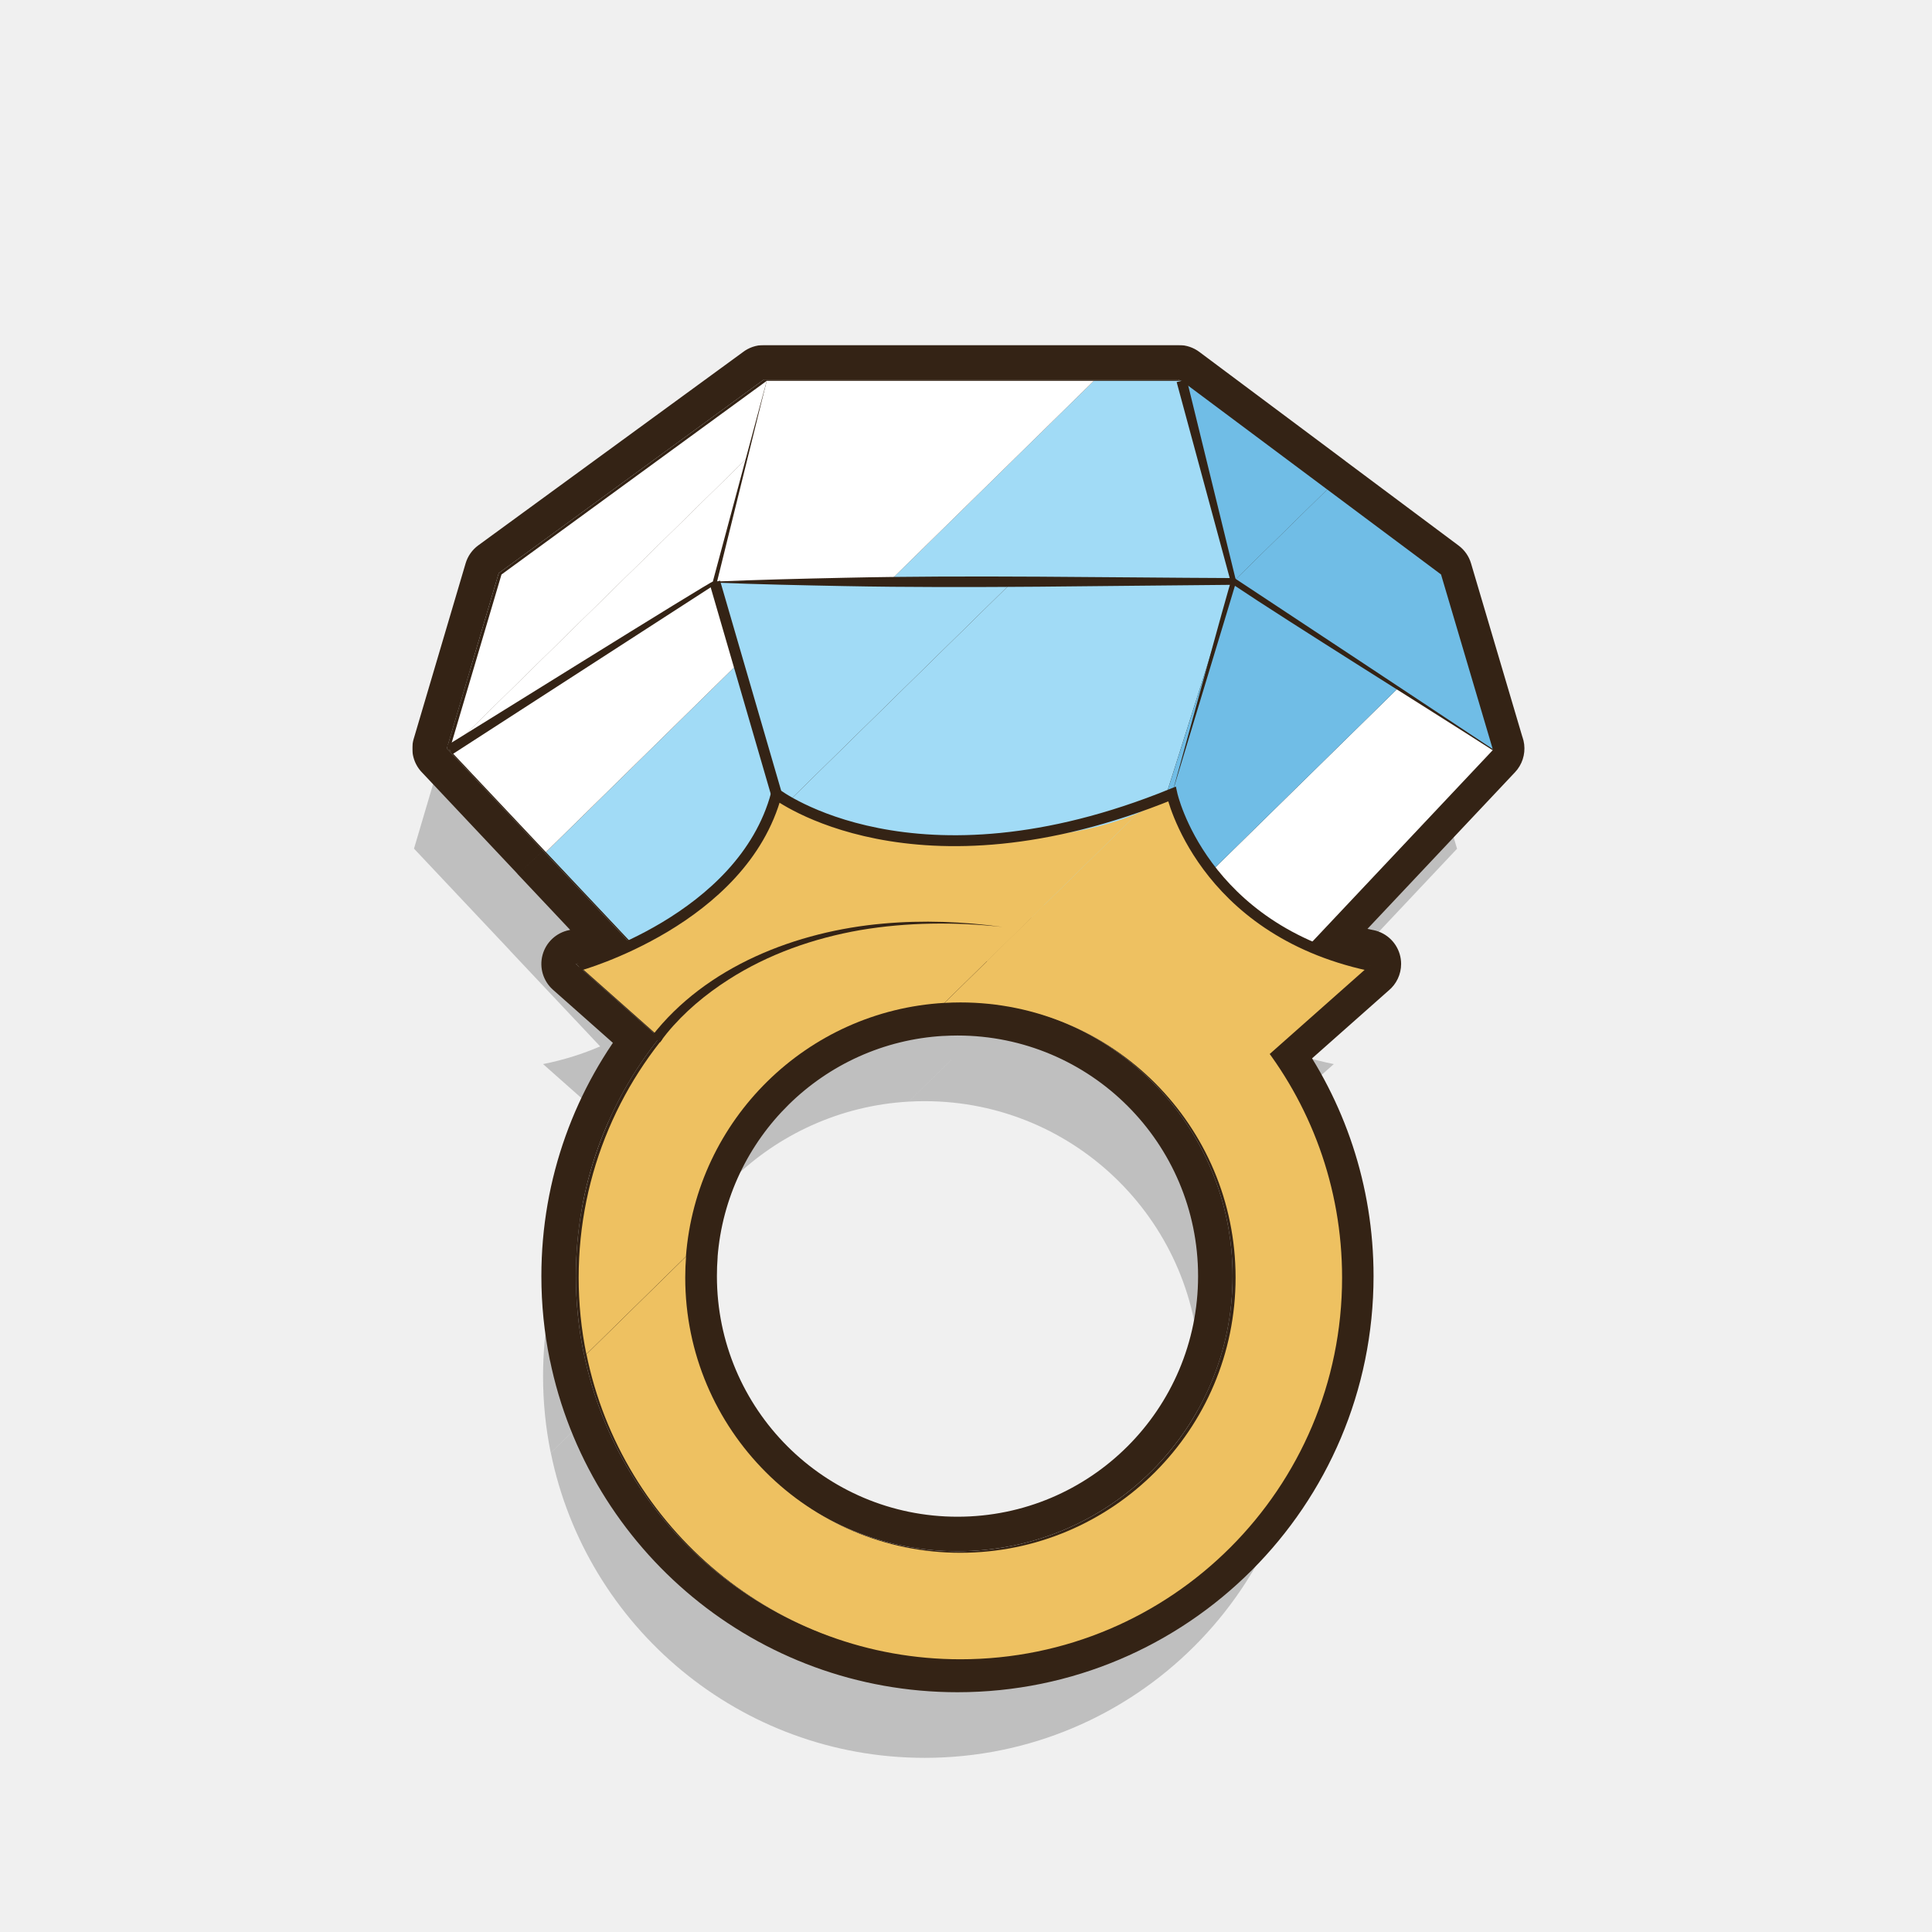
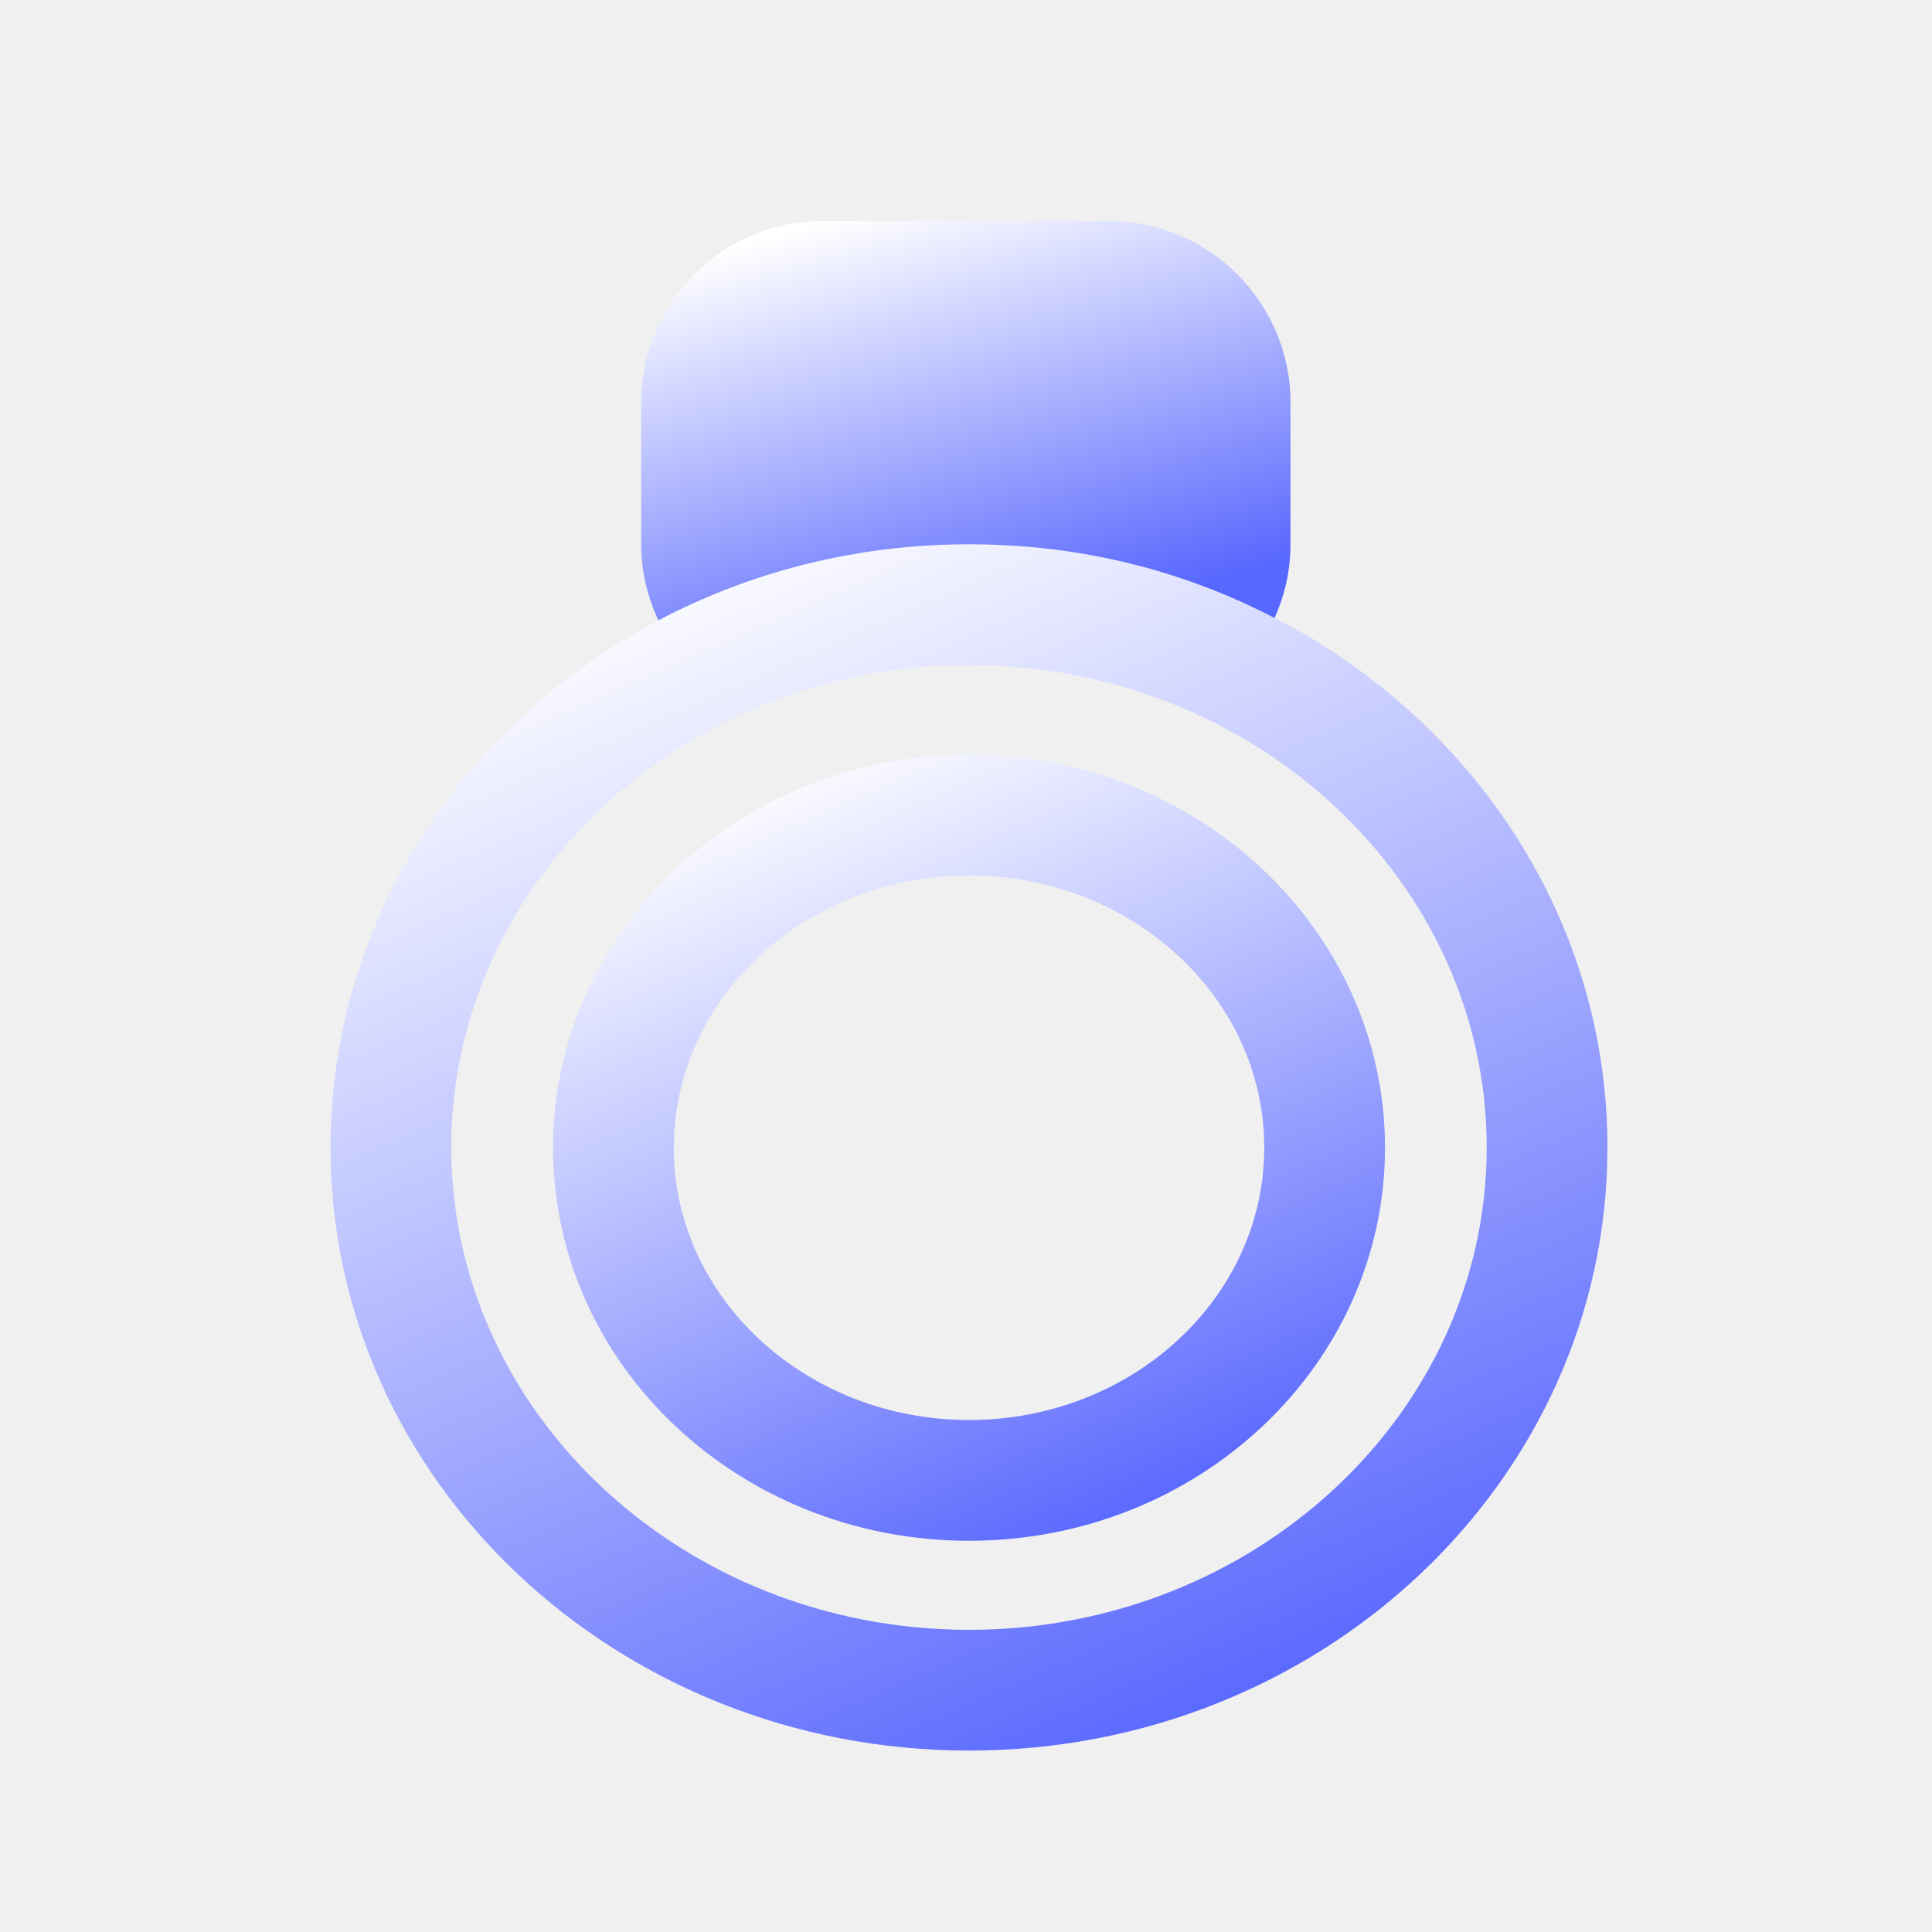
- <svg xmlns="http://www.w3.org/2000/svg" width="56" height="56" viewBox="0 0 56 56" fill="none">
-   <path fill-rule="evenodd" clip-rule="evenodd" d="M21.189 13.904H30.666H30.668H33.212L34.716 19.737H34.716L34.712 19.722L37.431 17.055L40.729 19.517L42.232 24.596L42.236 24.598L36.887 30.277C37.411 30.515 38 30.711 38.661 30.843L35.764 33.41C37.084 35.232 37.862 37.471 37.862 39.893C37.862 46 32.91 50.952 26.802 50.952C21.454 50.952 16.993 47.156 15.966 42.112L18.852 39.28C18.836 39.481 18.828 39.686 18.828 39.892C18.828 44.296 22.398 47.866 26.802 47.866C31.206 47.866 34.776 44.296 34.776 39.892C34.776 35.488 31.206 31.918 26.802 31.918C26.647 31.918 26.493 31.922 26.341 31.931L27.577 30.719L27.575 30.719L26.34 31.931C22.354 32.158 19.151 35.313 18.85 39.279L15.964 42.111C15.817 41.394 15.741 40.652 15.741 39.892C15.741 37.28 16.646 34.88 18.16 32.987L15.741 30.843C16.352 30.721 16.902 30.544 17.396 30.33L14.789 27.562L14.79 27.56L12 24.598L12 24.598L12 24.598L12 24.598L12 24.598L13.504 19.516L21.189 13.904L21.189 13.904ZM21.617 25.979C21.616 25.978 21.615 25.978 21.615 25.977L20.401 22.056L20.402 22.054L21.617 25.979ZM34.108 28.079C34.109 28.08 34.109 28.081 34.11 28.082L39.476 22.817L39.473 22.815L34.108 28.079ZM38.661 30.843L38.661 30.842V30.843L38.661 30.843ZM34.716 19.738L34.716 19.737L34.716 19.738L34.716 19.738ZM33.213 13.904L34.713 19.72L37.431 17.053L33.213 13.904Z" fill="#BFBFBF" />
-   <mask id="path-3-outside-1_1363_5617" maskUnits="userSpaceOnUse" x="11.951" y="10.001" width="33" height="40" fill="black">
-     <rect fill="white" x="11.951" y="10.001" width="33" height="40" />
-     <path fill-rule="evenodd" clip-rule="evenodd" d="M22.141 11.001H31.617H31.619H34.163L35.667 16.834H35.667L35.663 16.819L38.382 14.152L41.68 16.615L43.183 21.694L43.187 21.696L37.838 27.375C38.362 27.613 38.951 27.808 39.612 27.941L36.715 30.508C38.035 32.329 38.813 34.569 38.813 36.99C38.813 43.098 33.861 48.05 27.753 48.05C22.405 48.05 17.944 44.254 16.917 39.209L19.803 36.378C19.787 36.579 19.78 36.783 19.78 36.989C19.78 41.393 23.349 44.963 27.753 44.963C32.157 44.963 35.727 41.393 35.727 36.989C35.727 32.585 32.157 29.015 27.753 29.015C27.599 29.015 27.445 29.02 27.292 29.029L28.528 27.817L28.526 27.816L27.291 29.028C23.305 29.256 20.102 32.411 19.801 36.377L16.915 39.209C16.768 38.492 16.692 37.75 16.692 36.989C16.692 34.377 17.597 31.977 19.111 30.085L16.692 27.941C17.303 27.818 17.853 27.642 18.347 27.427L15.74 24.659L15.741 24.658L12.952 21.696L12.951 21.696L12.951 21.695L12.951 21.695L12.951 21.695L14.455 16.613L22.14 11.002L22.141 11.001ZM22.568 23.076C22.567 23.076 22.567 23.075 22.566 23.075L21.352 19.153L21.354 19.152L22.568 23.076ZM35.059 25.176C35.06 25.177 35.061 25.178 35.061 25.179L40.427 19.915L40.424 19.913L35.059 25.176ZM39.612 27.941L39.612 27.94V27.941L39.612 27.941ZM35.667 16.835L35.667 16.835L35.667 16.835L35.667 16.835ZM34.164 11.001L35.664 16.817L38.382 14.15L34.164 11.001Z" />
-   </mask>
-   <path fill-rule="evenodd" clip-rule="evenodd" d="M22.141 11.001H31.617H31.619H34.163L35.667 16.834H35.667L35.663 16.819L38.382 14.152L41.68 16.615L43.183 21.694L43.187 21.696L37.838 27.375C38.362 27.613 38.951 27.808 39.612 27.941L36.715 30.508C38.035 32.329 38.813 34.569 38.813 36.99C38.813 43.098 33.861 48.05 27.753 48.05C22.405 48.05 17.944 44.254 16.917 39.209L19.803 36.378C19.787 36.579 19.78 36.783 19.78 36.989C19.78 41.393 23.349 44.963 27.753 44.963C32.157 44.963 35.727 41.393 35.727 36.989C35.727 32.585 32.157 29.015 27.753 29.015C27.599 29.015 27.445 29.02 27.292 29.029L28.528 27.817L28.526 27.816L27.291 29.028C23.305 29.256 20.102 32.411 19.801 36.377L16.915 39.209C16.768 38.492 16.692 37.75 16.692 36.989C16.692 34.377 17.597 31.977 19.111 30.085L16.692 27.941C17.303 27.818 17.853 27.642 18.347 27.427L15.74 24.659L15.741 24.658L12.952 21.696L12.951 21.696L12.951 21.695L12.951 21.695L12.951 21.695L14.455 16.613L22.14 11.002L22.141 11.001ZM22.568 23.076C22.567 23.076 22.567 23.075 22.566 23.075L21.352 19.153L21.354 19.152L22.568 23.076ZM35.059 25.176C35.06 25.177 35.061 25.178 35.061 25.179L40.427 19.915L40.424 19.913L35.059 25.176ZM39.612 27.941L39.612 27.94V27.941L39.612 27.941ZM35.667 16.835L35.667 16.835L35.667 16.835L35.667 16.835ZM34.164 11.001L35.664 16.817L38.382 14.15L34.164 11.001Z" fill="#342315" />
-   <path d="M22.141 11.001V10.001C21.684 10.001 21.286 10.31 21.172 10.752L22.141 11.001ZM34.163 11.001L35.132 10.752C35.018 10.31 34.619 10.001 34.163 10.001V11.001ZM35.667 16.834L34.698 17.084C34.812 17.526 35.211 17.834 35.667 17.834V16.834ZM35.667 16.834V17.834C35.975 17.834 36.266 17.692 36.455 17.45C36.645 17.207 36.712 16.89 36.637 16.592L35.667 16.834ZM35.663 16.819L34.963 16.105C34.71 16.354 34.607 16.718 34.693 17.062L35.663 16.819ZM38.382 14.152L38.98 13.351C38.585 13.056 38.033 13.093 37.681 13.438L38.382 14.152ZM41.68 16.615L42.639 16.331C42.578 16.124 42.452 15.943 42.279 15.814L41.68 16.615ZM43.183 21.694L42.224 21.977C42.292 22.206 42.439 22.404 42.64 22.533L43.183 21.694ZM43.187 21.696L43.915 22.382C44.118 22.166 44.215 21.87 44.179 21.576C44.144 21.281 43.979 21.017 43.73 20.856L43.187 21.696ZM37.838 27.375L37.11 26.689C36.889 26.924 36.794 27.251 36.857 27.568C36.919 27.885 37.131 28.152 37.424 28.285L37.838 27.375ZM36.715 30.508L36.052 29.759C35.667 30.101 35.603 30.678 35.905 31.095L36.715 30.508ZM16.917 39.209L16.217 38.496C15.975 38.733 15.869 39.077 15.937 39.409L16.917 39.209ZM19.803 36.378L20.8 36.456C20.832 36.04 20.604 35.648 20.226 35.471C19.848 35.295 19.4 35.372 19.102 35.664L19.803 36.378ZM27.292 29.029L26.592 28.315C26.294 28.607 26.209 29.053 26.378 29.434C26.547 29.816 26.935 30.052 27.351 30.027L27.292 29.029ZM28.528 27.817L29.228 28.531C29.474 28.289 29.578 27.939 29.504 27.602C29.43 27.266 29.189 26.991 28.864 26.875L28.528 27.817ZM28.526 27.816L28.863 26.874C28.502 26.746 28.099 26.834 27.826 27.102L28.526 27.816ZM27.291 29.028L27.348 30.026C27.59 30.013 27.818 29.912 27.991 29.742L27.291 29.028ZM19.801 36.377L20.501 37.09C20.674 36.921 20.78 36.694 20.798 36.452L19.801 36.377ZM16.915 39.209L15.935 39.409C16.009 39.768 16.272 40.058 16.623 40.165C16.973 40.272 17.354 40.179 17.615 39.922L16.915 39.209ZM19.111 30.085L19.892 30.71C20.225 30.294 20.173 29.69 19.775 29.337L19.111 30.085ZM16.692 27.941L16.495 26.96C16.123 27.035 15.825 27.313 15.726 27.68C15.627 28.046 15.744 28.437 16.029 28.689L16.692 27.941ZM18.347 27.427L18.745 28.345C19.044 28.215 19.261 27.948 19.326 27.629C19.392 27.31 19.298 26.979 19.075 26.742L18.347 27.427ZM15.74 24.659L15.039 23.945C14.651 24.327 14.639 24.949 15.012 25.345L15.74 24.659ZM15.741 24.658L16.442 25.371C16.83 24.99 16.843 24.368 16.469 23.972L15.741 24.658ZM12.952 21.696L13.68 21.01C13.345 20.655 12.803 20.593 12.397 20.864L12.952 21.696ZM12.951 21.696L11.992 21.412C11.873 21.816 12.019 22.251 12.358 22.501C12.697 22.751 13.156 22.761 13.506 22.528L12.951 21.696ZM12.951 21.695L13.91 21.979C14.011 21.638 13.924 21.269 13.68 21.01L12.951 21.695ZM12.951 21.695L12.417 20.85C12.165 21.009 11.997 21.273 11.959 21.569C11.921 21.865 12.018 22.163 12.223 22.38L12.951 21.695ZM12.951 21.695L13.486 22.54C13.691 22.411 13.842 22.211 13.91 21.979L12.951 21.695ZM14.455 16.613L13.865 15.806C13.688 15.935 13.558 16.119 13.496 16.329L14.455 16.613ZM22.14 11.002L22.73 11.809C22.917 11.673 23.051 11.475 23.109 11.251L22.14 11.002ZM22.568 23.076L22.009 23.906C22.361 24.142 22.824 24.132 23.164 23.879C23.505 23.626 23.648 23.186 23.523 22.781L22.568 23.076ZM22.566 23.075L21.611 23.37C21.678 23.588 21.818 23.777 22.007 23.904L22.566 23.075ZM21.352 19.153L20.652 18.439C20.385 18.701 20.286 19.091 20.397 19.449L21.352 19.153ZM21.354 19.152L22.309 18.856C22.206 18.523 21.937 18.268 21.599 18.182C21.261 18.097 20.902 18.194 20.653 18.438L21.354 19.152ZM35.061 25.179L34.271 25.792C34.446 26.018 34.709 26.158 34.994 26.177C35.279 26.196 35.558 26.093 35.762 25.893L35.061 25.179ZM35.059 25.176L34.359 24.462C33.997 24.818 33.958 25.388 34.269 25.789L35.059 25.176ZM40.427 19.915L41.127 20.629C41.344 20.416 41.453 20.116 41.422 19.814C41.391 19.512 41.225 19.24 40.97 19.075L40.427 19.915ZM40.424 19.913L40.967 19.073C40.574 18.819 40.057 18.871 39.724 19.199L40.424 19.913ZM39.612 27.94H40.612C40.612 27.546 40.381 27.189 40.022 27.028C39.663 26.866 39.242 26.931 38.948 27.193L39.612 27.94ZM39.612 27.941L39.417 28.922C39.711 28.98 40.015 28.904 40.247 28.714C40.478 28.524 40.612 28.24 40.612 27.941H39.612ZM35.667 16.835L36.637 16.591C36.528 16.157 36.144 15.848 35.697 15.835C35.25 15.822 34.848 16.107 34.714 16.534L35.667 16.835ZM35.667 16.835L35.125 17.675C35.47 17.898 35.916 17.887 36.25 17.648C36.584 17.409 36.737 16.989 36.637 16.591L35.667 16.835ZM35.667 16.835L34.714 16.534C34.578 16.964 34.746 17.431 35.125 17.675L35.667 16.835ZM35.664 16.817L34.696 17.067C34.785 17.413 35.052 17.685 35.396 17.781C35.74 17.877 36.109 17.782 36.364 17.531L35.664 16.817ZM34.164 11.001L34.763 10.2C34.423 9.946 33.96 9.935 33.607 10.171C33.255 10.407 33.09 10.84 33.196 11.251L34.164 11.001ZM38.382 14.15L39.083 14.864C39.291 14.66 39.4 14.374 39.38 14.083C39.36 13.792 39.214 13.524 38.98 13.349L38.382 14.15ZM31.617 10.001H22.141V12.001H31.617V10.001ZM31.619 10.001H31.617V12.001H31.619V10.001ZM34.163 10.001H31.619V12.001H34.163V10.001ZM36.635 16.585L35.132 10.752L33.195 11.251L34.698 17.084L36.635 16.585ZM35.667 15.834H35.667V17.834H35.667V15.834ZM34.693 17.062L34.697 17.077L36.637 16.592L36.634 16.577L34.693 17.062ZM37.681 13.438L34.963 16.105L36.364 17.533L39.082 14.866L37.681 13.438ZM42.279 15.814L38.98 13.351L37.783 14.953L41.082 17.416L42.279 15.814ZM44.142 21.41L42.639 16.331L40.721 16.899L42.224 21.977L44.142 21.41ZM43.73 20.856L43.726 20.854L42.64 22.533L42.644 22.536L43.73 20.856ZM38.566 28.06L43.915 22.382L42.459 21.01L37.11 26.689L38.566 28.06ZM39.808 26.96C39.222 26.843 38.706 26.671 38.251 26.464L37.424 28.285C38.018 28.555 38.68 28.774 39.415 28.921L39.808 26.96ZM37.378 31.256L40.275 28.689L38.949 27.192L36.052 29.759L37.378 31.256ZM39.813 36.99C39.813 34.351 38.964 31.907 37.525 29.921L35.905 31.095C37.106 32.751 37.813 34.786 37.813 36.99H39.813ZM27.753 49.05C34.413 49.05 39.813 43.65 39.813 36.99H37.813C37.813 42.546 33.309 47.05 27.753 47.05V49.05ZM15.937 39.409C17.057 44.91 21.921 49.05 27.753 49.05V47.05C22.89 47.05 18.831 43.598 17.897 39.01L15.937 39.409ZM19.102 35.664L16.217 38.496L17.617 39.923L20.503 37.091L19.102 35.664ZM20.78 36.989C20.78 36.808 20.786 36.629 20.8 36.456L18.806 36.3C18.788 36.529 18.78 36.759 18.78 36.989H20.78ZM27.753 43.963C23.902 43.963 20.78 40.841 20.78 36.989H18.78C18.78 41.946 22.797 45.963 27.753 45.963V43.963ZM34.727 36.989C34.727 40.841 31.605 43.963 27.753 43.963V45.963C32.71 45.963 36.727 41.946 36.727 36.989H34.727ZM27.753 30.015C31.605 30.015 34.727 33.138 34.727 36.989H36.727C36.727 32.033 32.71 28.015 27.753 28.015V30.015ZM27.351 30.027C27.484 30.02 27.618 30.015 27.753 30.015V28.015C27.579 28.015 27.405 28.021 27.233 28.031L27.351 30.027ZM27.828 27.103L26.592 28.315L27.992 29.743L29.228 28.531L27.828 27.103ZM28.19 28.758L28.192 28.759L28.864 26.875L28.863 26.874L28.19 28.758ZM27.991 29.742L29.227 28.53L27.826 27.102L26.591 28.314L27.991 29.742ZM20.798 36.452C21.062 32.985 23.863 30.226 27.348 30.026L27.234 28.03C22.747 28.286 19.143 31.836 18.804 36.301L20.798 36.452ZM17.615 39.922L20.501 37.09L19.101 35.663L16.215 38.495L17.615 39.922ZM15.692 36.989C15.692 37.817 15.775 38.626 15.935 39.409L17.895 39.008C17.762 38.357 17.692 37.682 17.692 36.989H15.692ZM18.331 29.46C16.68 31.523 15.692 34.142 15.692 36.989H17.692C17.692 34.613 18.515 32.431 19.892 30.71L18.331 29.46ZM16.029 28.689L18.448 30.833L19.775 29.337L17.355 27.192L16.029 28.689ZM17.949 26.51C17.52 26.696 17.038 26.851 16.495 26.96L16.888 28.921C17.568 28.785 18.186 28.587 18.745 28.345L17.949 26.51ZM15.012 25.345L17.619 28.113L19.075 26.742L16.468 23.974L15.012 25.345ZM15.041 23.944L15.039 23.945L16.44 25.373L16.442 25.371L15.041 23.944ZM12.224 22.381L15.014 25.343L16.469 23.972L13.68 21.01L12.224 22.381ZM13.506 22.528L13.506 22.528L12.397 20.864L12.396 20.864L13.506 22.528ZM11.992 21.412L11.992 21.412L13.91 21.98L13.91 21.979L11.992 21.412ZM12.223 22.38L12.223 22.381L13.68 21.01L13.68 21.01L12.223 22.38ZM12.417 20.85L12.417 20.85L13.485 22.541L13.486 22.54L12.417 20.85ZM13.496 16.329L11.993 21.411L13.91 21.979L15.414 16.897L13.496 16.329ZM21.551 10.194L13.865 15.806L15.045 17.421L22.73 11.809L21.551 10.194ZM21.172 10.752L21.172 10.753L23.109 11.251L23.109 11.25L21.172 10.752ZM23.127 22.247C23.126 22.247 23.126 22.246 23.125 22.246C23.125 22.246 23.125 22.246 23.125 22.245L22.007 23.904C22.008 23.904 22.008 23.905 22.008 23.905C22.009 23.905 22.009 23.905 22.009 23.906L23.127 22.247ZM20.397 19.449L21.611 23.37L23.521 22.779L22.308 18.858L20.397 19.449ZM20.653 18.438L20.652 18.439L22.053 19.867L22.054 19.866L20.653 18.438ZM23.523 22.781L22.309 18.856L20.398 19.447L21.613 23.372L23.523 22.781ZM35.852 24.567C35.851 24.566 35.851 24.565 35.85 24.565C35.85 24.564 35.85 24.564 35.849 24.564L34.269 25.789C34.269 25.79 34.27 25.79 34.27 25.791C34.271 25.791 34.271 25.792 34.271 25.792L35.852 24.567ZM39.727 19.201L34.361 24.465L35.762 25.893L41.127 20.629L39.727 19.201ZM39.881 20.752L39.884 20.754L40.97 19.075L40.967 19.073L39.881 20.752ZM35.76 25.89L41.124 20.627L39.724 19.199L34.359 24.462L35.76 25.89ZM38.948 27.193L38.947 27.193L40.276 28.688L40.277 28.687L38.948 27.193ZM40.612 27.941V27.94H38.612V27.941H40.612ZM39.417 28.921L39.417 28.922L39.807 26.96L39.807 26.96L39.417 28.921ZM34.698 17.079L34.698 17.079L36.637 16.591L36.637 16.591L34.698 17.079ZM36.621 17.136L36.621 17.136L34.714 16.534L34.714 16.534L36.621 17.136ZM36.21 15.995L36.21 15.995L35.125 17.675L35.125 17.675L36.21 15.995ZM36.632 16.568L35.133 10.752L33.196 11.251L34.696 17.067L36.632 16.568ZM37.682 13.437L34.963 16.104L36.364 17.531L39.083 14.864L37.682 13.437ZM33.566 11.803L37.784 14.952L38.98 13.349L34.763 10.2L33.566 11.803Z" fill="#342315" mask="url(#path-3-outside-1_1363_5617)" />
-   <path d="M21.699 13.229L13.033 21.732L20.781 17.074L21.699 13.229Z" fill="white" />
-   <path d="M22.224 11.039L14.536 16.652L13.031 21.736L13.034 21.735L21.7 13.232L22.224 11.039Z" fill="white" />
-   <path d="M15.824 24.699L18.93 27.996L23.729 26.598L21.437 19.191L15.824 24.699Z" fill="#A1DBF6" />
-   <path d="M20.72 16.874L13.031 21.736L15.823 24.699L21.436 19.191L20.72 16.874Z" fill="white" />
-   <path d="M29.336 16.874L22.727 23.359L23.729 26.598H32.672L35.757 16.874H29.336Z" fill="#A1DBF6" />
-   <path d="M20.72 16.874L22.727 23.359L29.336 16.874H20.72Z" fill="#A1DBF6" />
-   <path d="M32.673 26.598L32.891 26.662L32.845 26.055L32.673 26.598Z" fill="#55271A" />
-   <path d="M33.494 26.842L37.377 27.996L43.275 21.736L40.516 19.952L33.494 26.842Z" fill="white" />
-   <path d="M35.758 16.874L32.846 26.056L32.892 26.663L33.495 26.842L40.517 19.952L35.758 16.874Z" fill="#70BDE6" />
-   <path d="M35.756 16.875L34.251 11.039H31.705L25.756 16.875H35.756Z" fill="#A1DBF6" />
-   <path d="M20.72 16.875H25.757L31.706 11.039H22.224L20.72 16.875Z" fill="white" />
-   <path d="M38.47 14.188L35.751 16.855L35.756 16.874L43.274 21.735L41.769 16.651L38.47 14.188Z" fill="#70BDE6" />
-   <path d="M34.252 11.039L35.752 16.856L38.471 14.189L34.252 11.039Z" fill="#70BDE6" />
-   <path d="M39.7 27.984C35.059 27.055 33.968 23.016 33.968 23.016C33.669 23.236 33.333 23.42 32.977 23.572L28.608 27.859L36.613 30.719L39.7 27.983V27.984Z" fill="#EEC161" />
-   <path d="M28.237 24.32C28.237 24.32 24.515 24.5 22.505 23.016C22.505 23.016 21.413 27.055 16.773 27.984L19.859 30.72L28.237 27.726L28.609 27.86L32.978 23.573C30.935 24.45 28.237 24.32 28.237 24.32Z" fill="#EEC161" />
-   <path d="M30.264 26.237L27.377 29.07C27.529 29.061 27.684 29.056 27.838 29.056C32.244 29.056 35.814 32.627 35.814 37.032C35.814 41.437 32.244 45.008 27.838 45.008C23.433 45.008 19.862 41.437 19.862 37.032C19.862 36.826 19.87 36.621 19.886 36.42L16.999 39.253C18.027 44.298 22.489 48.095 27.838 48.095C33.948 48.095 38.901 43.142 38.901 37.033C38.901 31.756 35.207 27.343 30.264 26.238V26.237Z" fill="#EEC161" />
-   <path d="M27.374 29.07L30.261 26.237C29.48 26.063 28.669 25.969 27.835 25.969C21.726 25.969 16.773 30.923 16.773 37.032C16.773 37.793 16.849 38.535 16.996 39.252L19.882 36.419C20.184 32.452 23.387 29.297 27.374 29.069L27.374 29.07Z" fill="#EEC161" />
-   <path d="M16.773 27.984C16.773 27.984 21.526 26.671 22.505 23.016C22.505 23.016 26.489 26.058 33.969 23.016C33.969 23.016 34.829 26.934 39.701 27.984" stroke="#342315" stroke-width="0.316" stroke-miterlimit="10" />
-   <path d="M20.72 16.874L22.506 23.015" stroke="#342315" stroke-width="0.316" stroke-miterlimit="10" />
-   <path d="M34.398 11C34.404 11.025 35.827 16.835 35.832 16.857C35.83 16.88 33.973 22.992 33.97 23.015C33.98 23.005 35.694 16.708 35.676 16.874L34.106 11.075L34.397 11L34.398 11Z" fill="#342315" />
-   <path d="M12.953 21.607C12.958 21.619 20.792 16.725 20.661 16.86L22.223 11.039C22.218 11.062 20.776 16.891 20.771 16.912L20.751 16.926L13.114 21.862L12.953 21.607Z" fill="#342315" />
-   <path d="M43.267 21.746C41.468 20.588 37.344 18.021 35.752 16.951C32.108 16.977 28.102 17.059 24.478 16.988C23.226 16.964 21.973 16.938 20.72 16.887V16.857C21.973 16.804 23.226 16.774 24.478 16.747C28.105 16.666 32.133 16.741 35.781 16.756C37.657 17.995 41.411 20.477 43.283 21.721L43.267 21.747V21.746Z" fill="#342315" />
-   <path d="M18.883 30.047C20.463 28.004 23.096 26.99 25.607 26.77C26.754 26.667 27.919 26.713 29.057 26.868C27.687 26.72 26.295 26.73 24.937 26.959C23.589 27.194 22.27 27.654 21.116 28.395C20.449 28.822 19.834 29.336 19.331 29.948C19.262 30.033 19.191 30.126 19.136 30.211L18.883 30.047Z" fill="#342315" />
+ <svg xmlns="http://www.w3.org/2000/svg" width="64" height="64" viewBox="0 0 64 64" fill="none">
+   <path d="M32.099 22.03C41.559 22.03 49.249 29.2 49.249 38.01C49.249 46.82 41.549 53.99 32.099 53.99C22.649 53.99 14.949 46.82 14.949 38.01C14.949 29.2 22.649 22.03 32.099 22.03ZM32.099 18.03C20.419 18.03 10.949 26.98 10.949 38.01C10.949 49.04 20.419 57.99 32.099 57.99C43.779 57.99 53.249 49.04 53.249 38.01C53.249 26.98 43.779 18.03 32.099 18.03Z" fill="url(#paint0_linear_2001_5292)" />
+   <path d="M32.1 29C37.49 29 41.88 33.04 41.88 38.02C41.88 43 37.49 47.04 32.1 47.04C26.71 47.04 22.32 43 22.32 38.02C22.32 33.04 26.71 29 32.1 29ZM32.1 25C24.49 25 18.32 30.83 18.32 38.02C18.32 45.21 24.49 51.04 32.1 51.04C39.71 51.04 45.88 45.21 45.88 38.02C45.88 30.83 39.71 25 32.1 25Z" fill="url(#paint1_linear_2001_5292)" />
+   <path d="M42.22 20.47C42.56 19.72 42.75 18.9 42.75 18.02V13.33C42.75 10.03 40.05 7.32 36.74 7.32H27.25C23.95 7.32 21.24 10.02 21.24 13.33V18.02C21.24 18.92 21.45 19.78 21.81 20.55C24.85 18.95 28.35 18.03 32.09 18.03C35.83 18.03 39.21 18.91 42.22 20.47Z" fill="url(#paint2_linear_2001_5292)" />
+   <defs>
+     <linearGradient id="paint0_linear_2001_5292" x1="16.553" y1="20.849" x2="33.865" y2="60.24" gradientUnits="userSpaceOnUse">
+       <stop stop-color="white" />
+       <stop offset="1" stop-color="#5867FE" />
+     </linearGradient>
+     <linearGradient id="paint1_linear_2001_5292" x1="21.971" y1="26.837" x2="33.254" y2="52.505" gradientUnits="userSpaceOnUse">
+       <stop stop-color="white" />
+       <stop offset="1" stop-color="#5867FE" />
+     </linearGradient>
+     <linearGradient id="paint2_linear_2001_5292" x1="24.09" y1="8.254" x2="28.206" y2="22.637" gradientUnits="userSpaceOnUse">
+       <stop stop-color="white" />
+       <stop offset="1" stop-color="#5867FE" />
+     </linearGradient>
+   </defs>
</svg>
